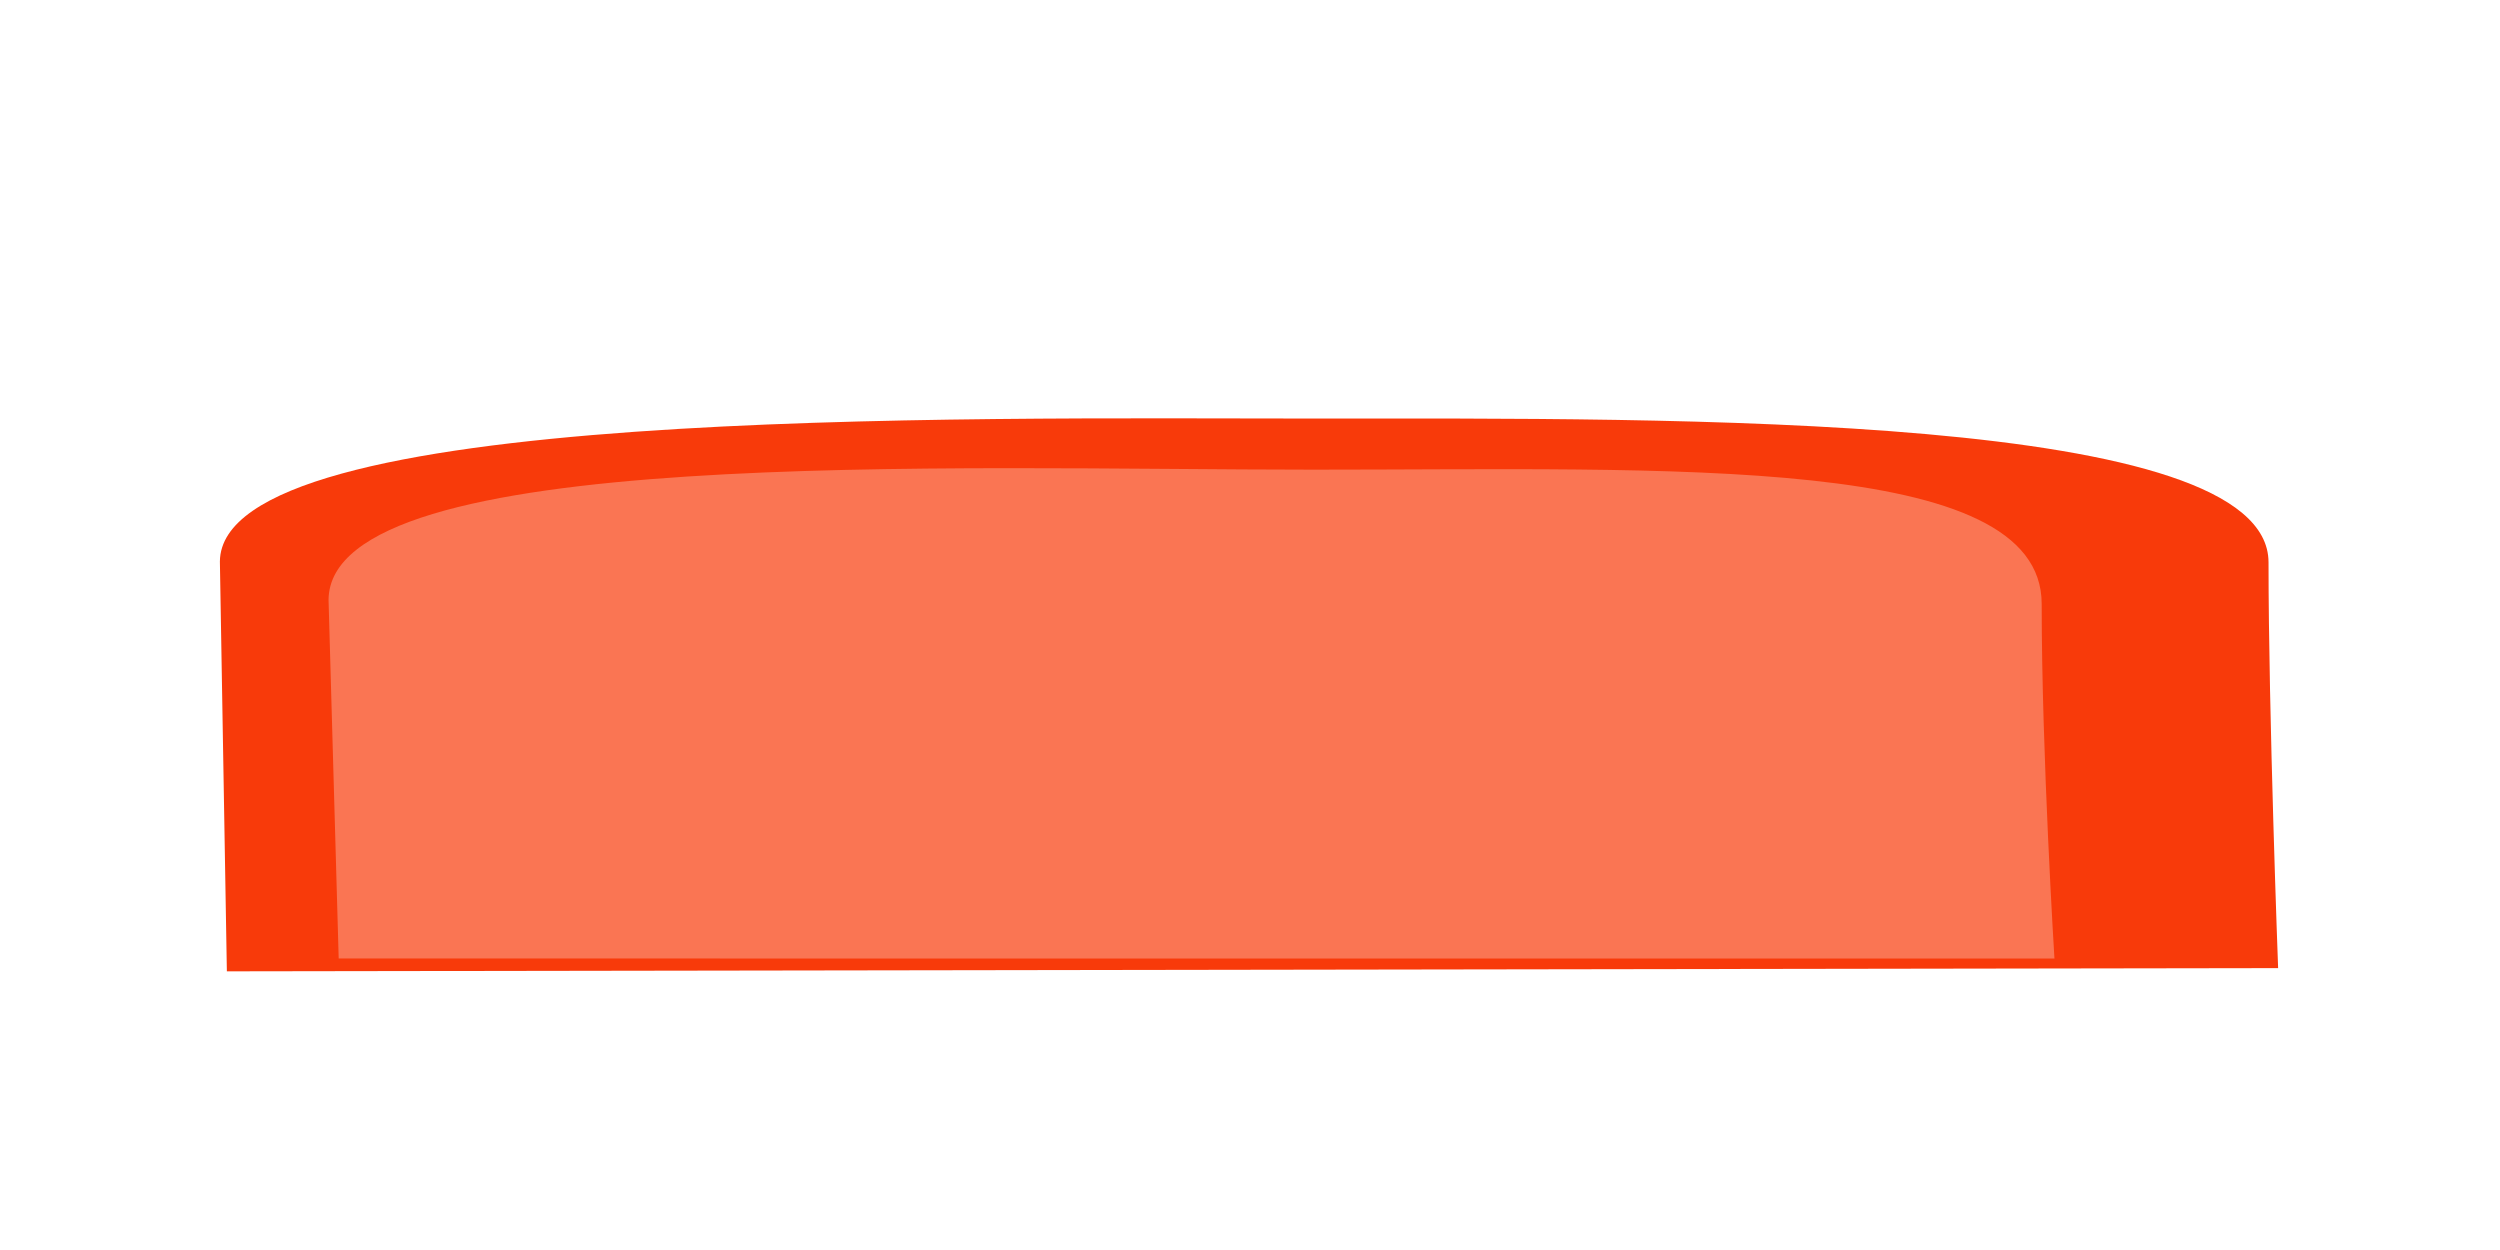
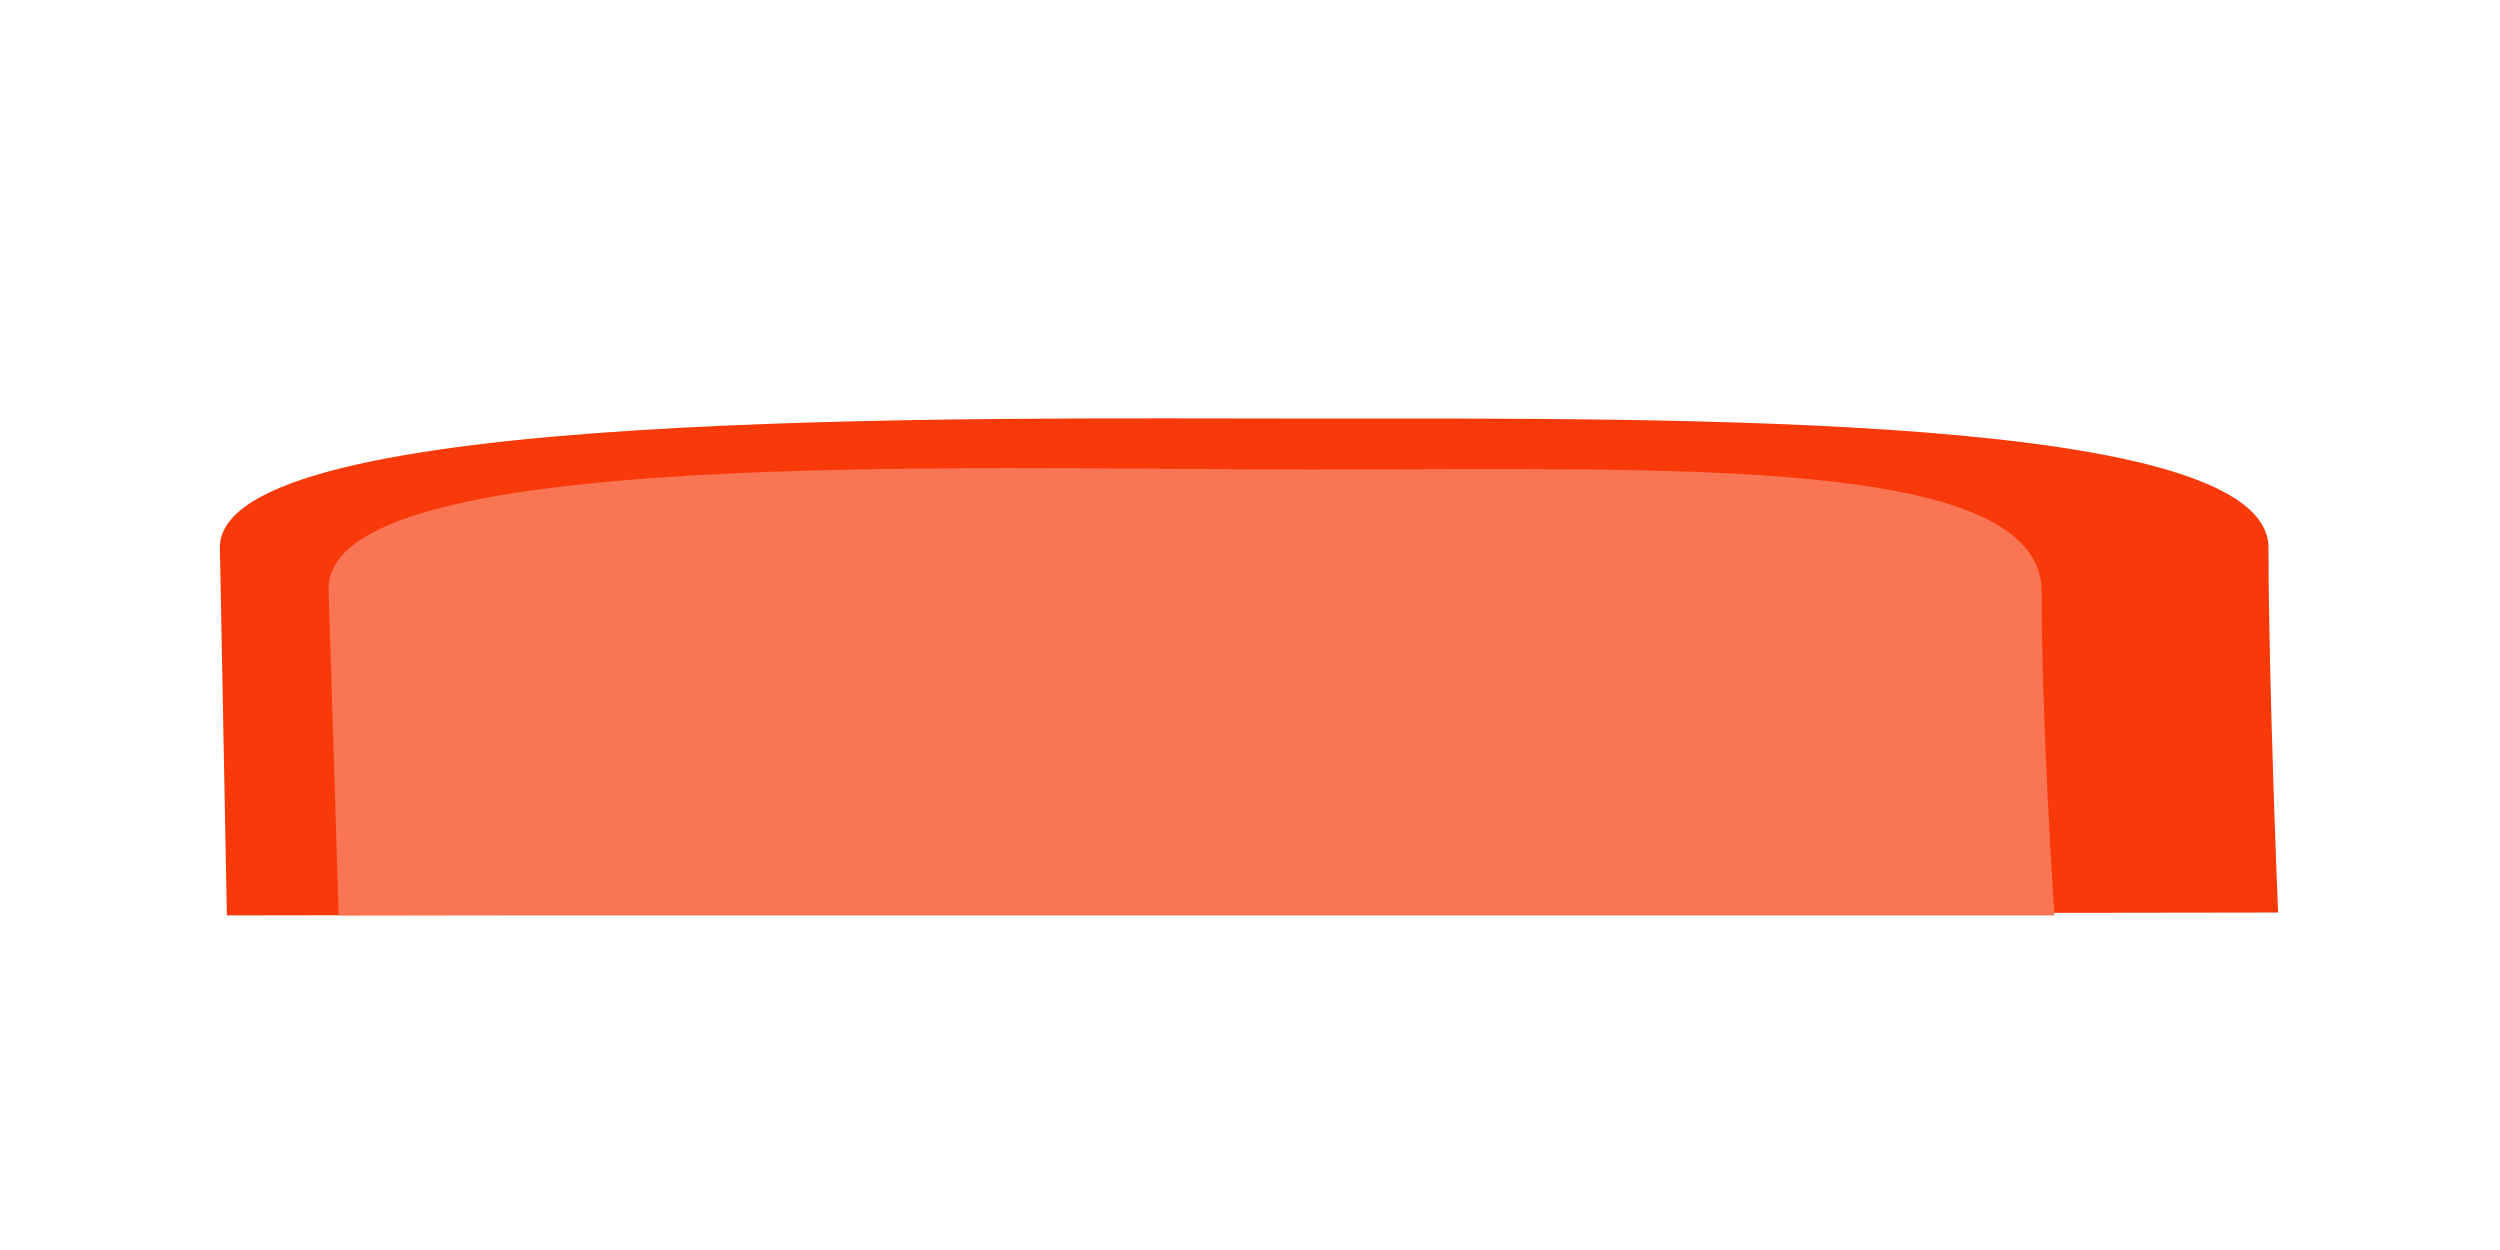
<svg xmlns="http://www.w3.org/2000/svg" width="256" height="128" viewBox="0 0 67.733 33.867" version="1.1" id="svg1">
  <defs id="defs1" />
  <g id="layer1">
-     <path style="fill:#f83a0a;fill-opacity:1;stroke-width:2.257" d="m 61.722,26.23 c 0,0 -0.26,-6.925 -0.26,-10.994 0,-4.069 -16.101,-3.896 -25.797,-3.896 -9.695,0 -29.677,-0.334 -29.708,3.875 l 0.189,11.102" id="path6" />
-     <path style="fill:#fa7553;fill-opacity:1;stroke-width:2.257" d="m 55.662,25.97 c 0,0 -0.346,-5.54 -0.346,-9.609 0,-4.069 -10.042,-3.636 -19.737,-3.636 -9.695,0 -26.647,-0.68 -26.678,3.528 l 0.275,9.716" id="path7" />
+     <path style="fill:#f83a0a;fill-opacity:1;stroke-width:2.14" d="m 61.722,24.724 c 0,0 -0.26,-6.225 -0.26,-9.882 0,-3.657 -16.101,-3.502 -25.797,-3.502 -9.695,0 -29.677,-0.3 -29.708,3.483 l 0.189,9.979" id="path6" />
+     <path style="fill:#fa7553;fill-opacity:1;stroke-width:2.155" d="m 55.662,24.801 c 0,0 -0.346,-5.053 -0.346,-8.764 0,-3.711 -10.042,-3.316 -19.737,-3.316 -9.695,0 -26.647,-0.62 -26.678,3.218 l 0.275,8.862" id="path7" />
  </g>
</svg>
